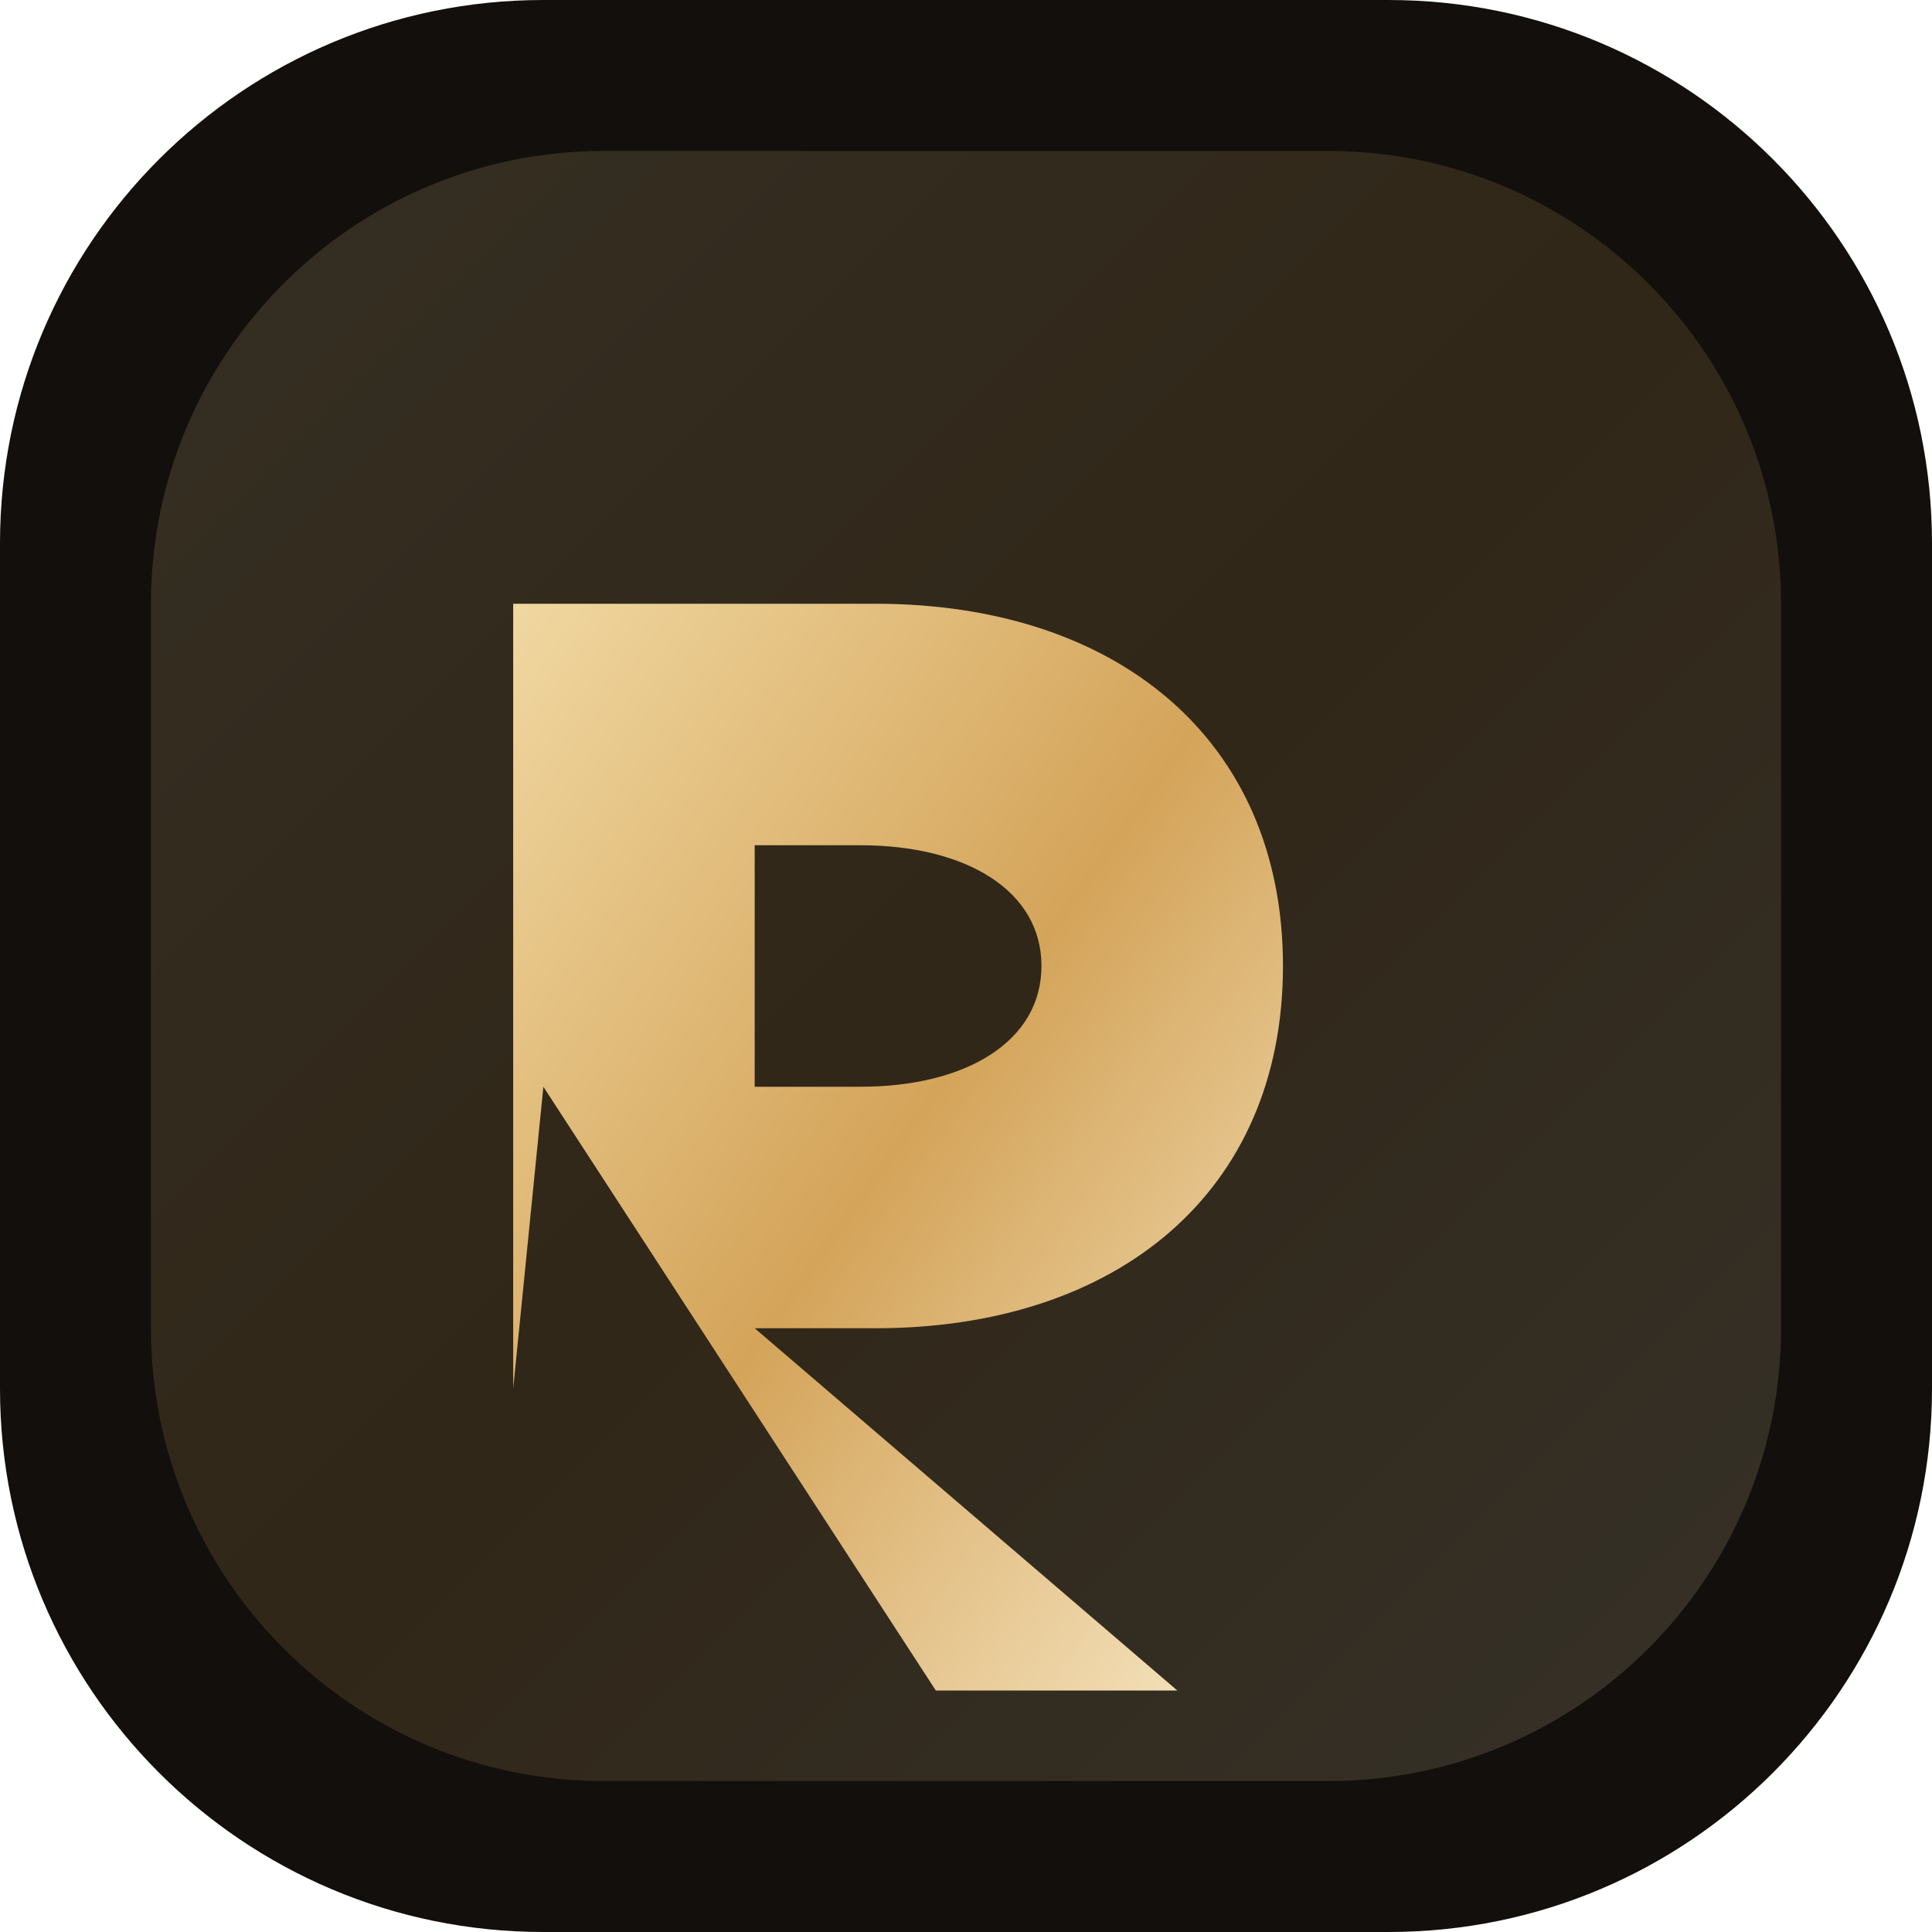
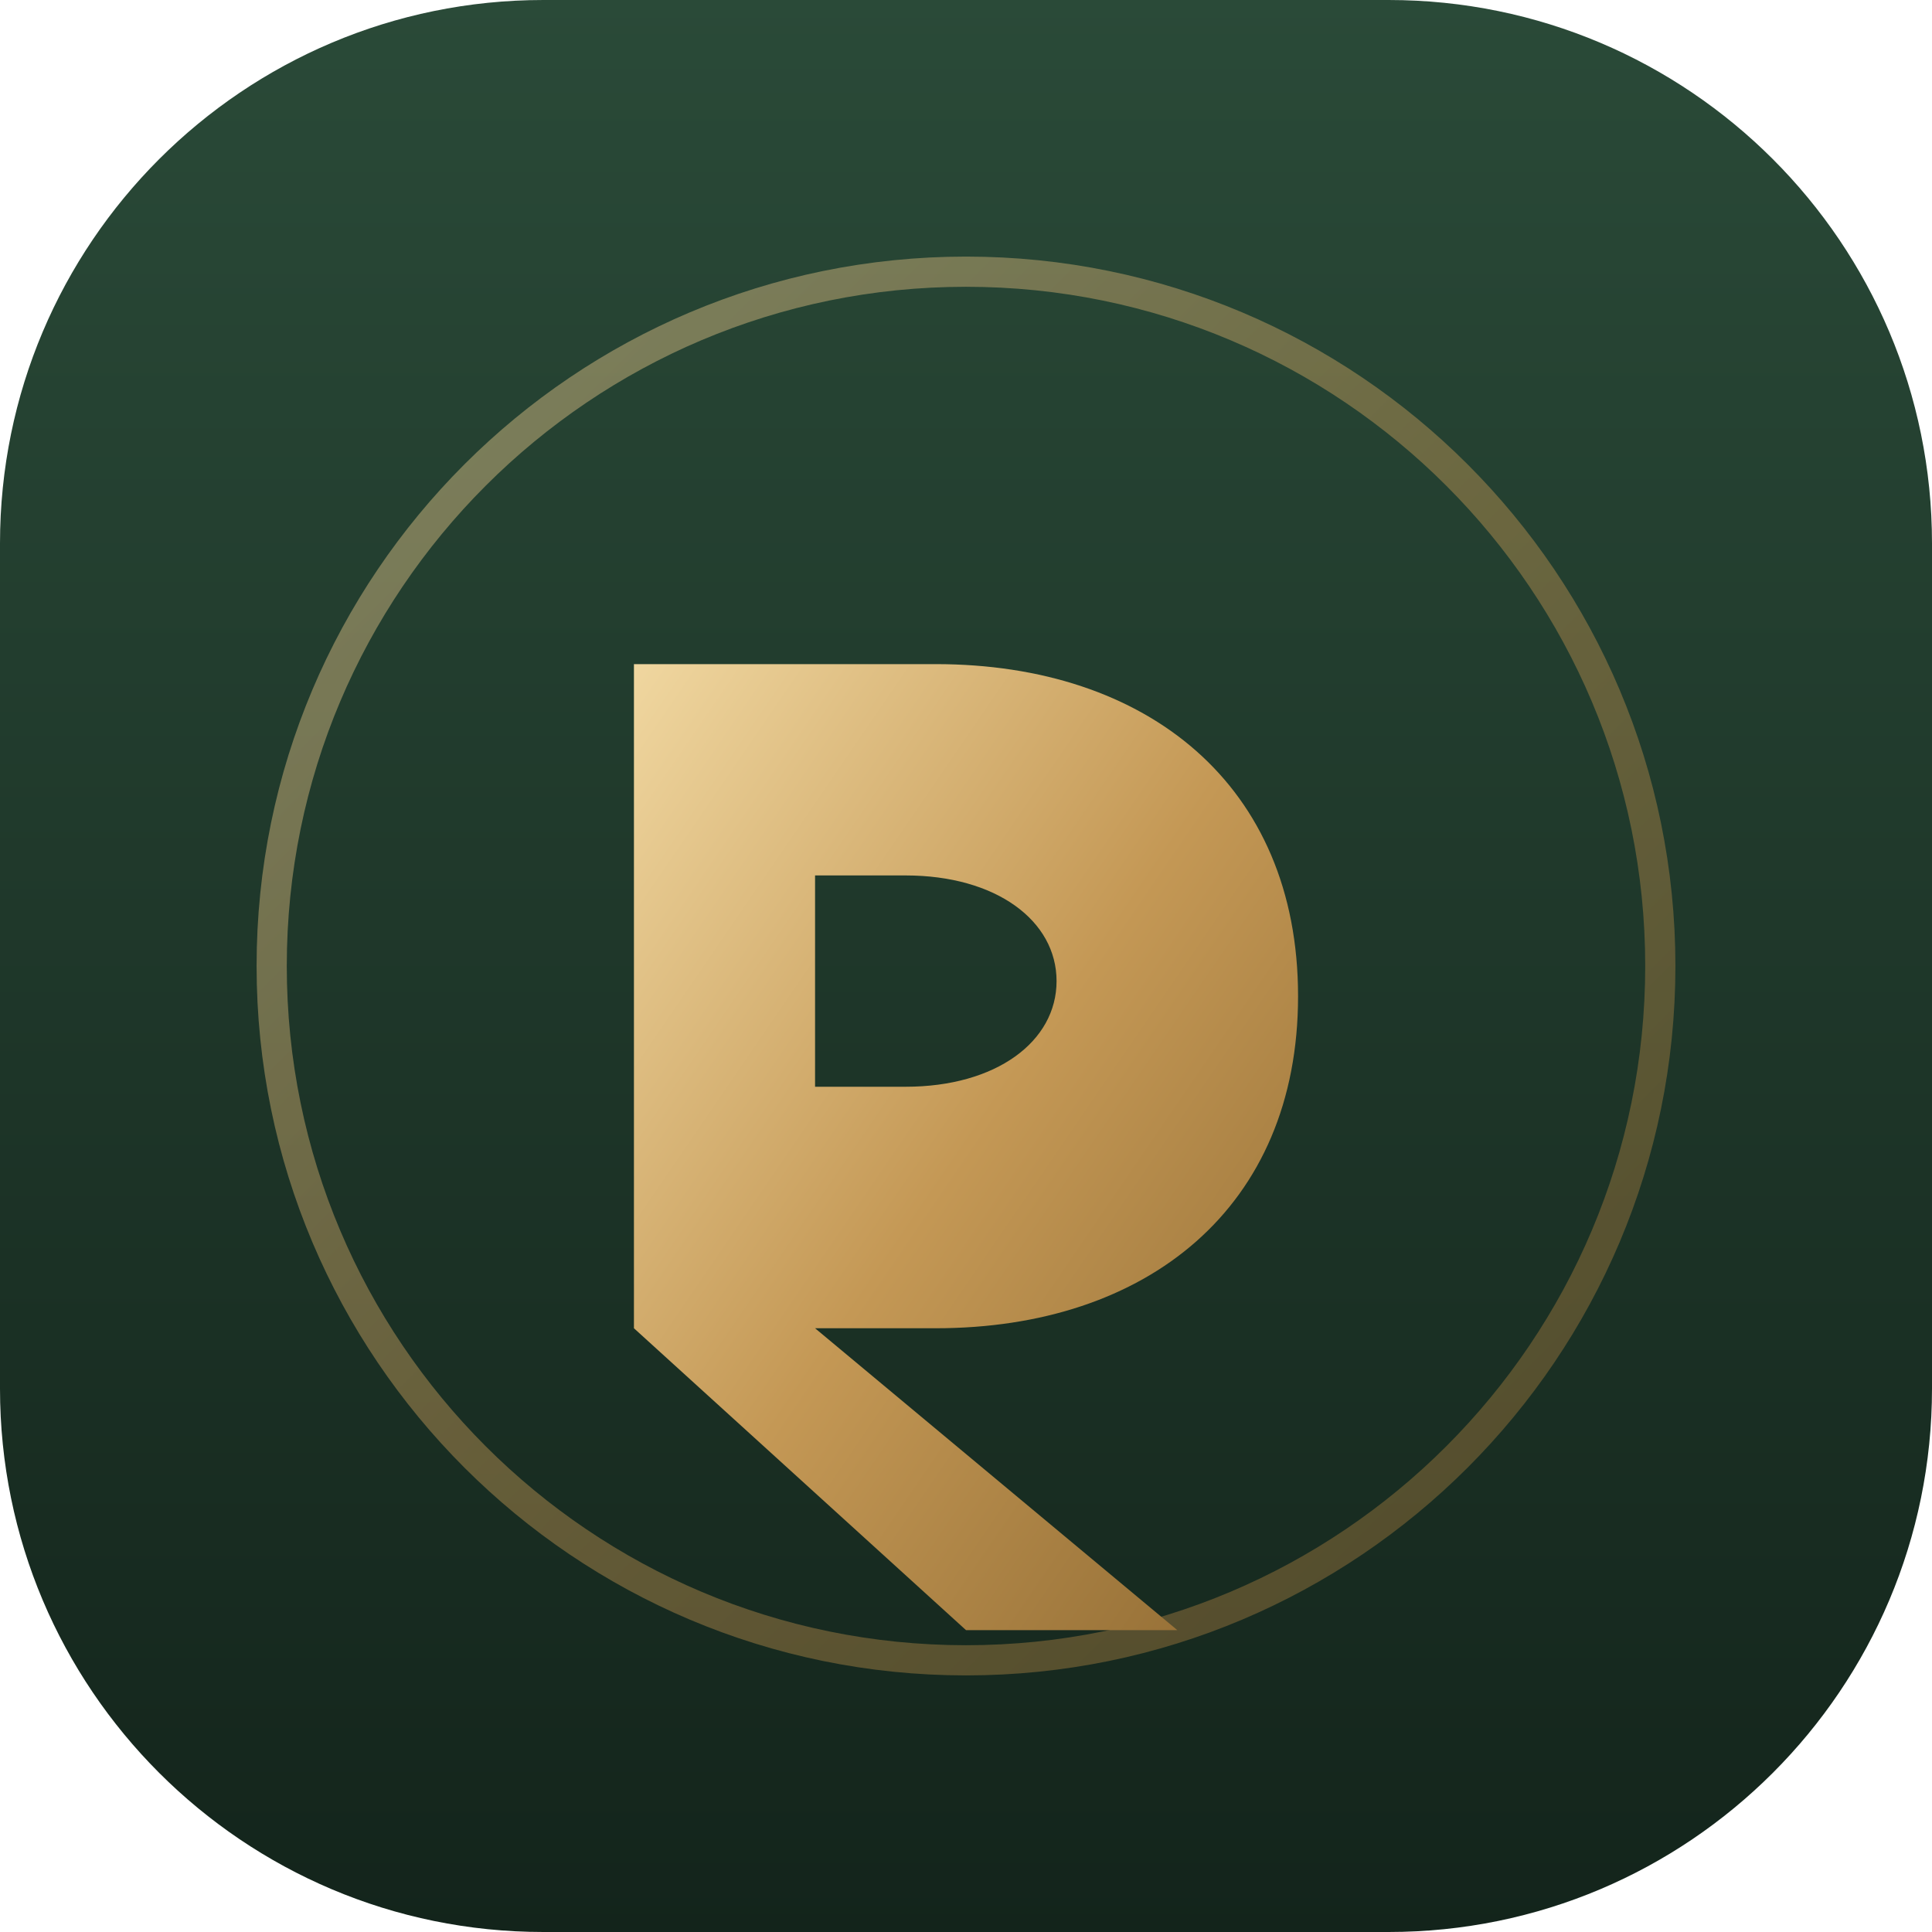
<svg xmlns="http://www.w3.org/2000/svg" viewBox="0 0 128 128" role="img" aria-label="RVP Youth">
  <defs>
-     <linearGradient id="g" x1="0" y1="0" x2="1" y2="1">
+     <linearGradient id="markGold" x1="0" y1="0" x2="1" y2="1">
      <stop offset="0%" stop-color="#f0d7a0" />
-       <stop offset="50%" stop-color="#d4a45a" />
-       <stop offset="100%" stop-color="#f7e7c4" />
+       <stop offset="50%" stop-color="#c49855" />
+       <stop offset="100%" stop-color="#8f6a32" />
+     </linearGradient>
+     <linearGradient id="markForest" x1="0" y1="0" x2="0" y2="1">
+       <stop offset="0%" stop-color="#2a4a38" />
+       <stop offset="100%" stop-color="#13241b" />
    </linearGradient>
  </defs>
-   <rect width="128" height="128" rx="36" fill="#120f0c" />
-   <rect x="10" y="10" width="108" height="108" rx="30" fill="url(#g)" opacity=".16" />
-   <path d="M34 92 V40 h24c16 0 27 9 27 24s-11 24-27 24H50l28 24H62L36 72z M50 56v16h7c7 0 12-3 12-8s-5-8-12-8z" fill="url(#g)" />
+   <rect width="128" height="128" rx="36" fill="url(#markForest)" />
+   <circle cx="64" cy="64" r="46" fill="none" stroke="url(#markGold)" stroke-width="2" opacity=".45" />
+   <path d="M42 88 V44 h20c14 0 24 8 24 22s-10 22-24 22H54l24 20h-14L42 88z M54 58v14h6c6 0 10-3 10-7s-4-7-10-7z" fill="url(#markGold)" />
</svg>
